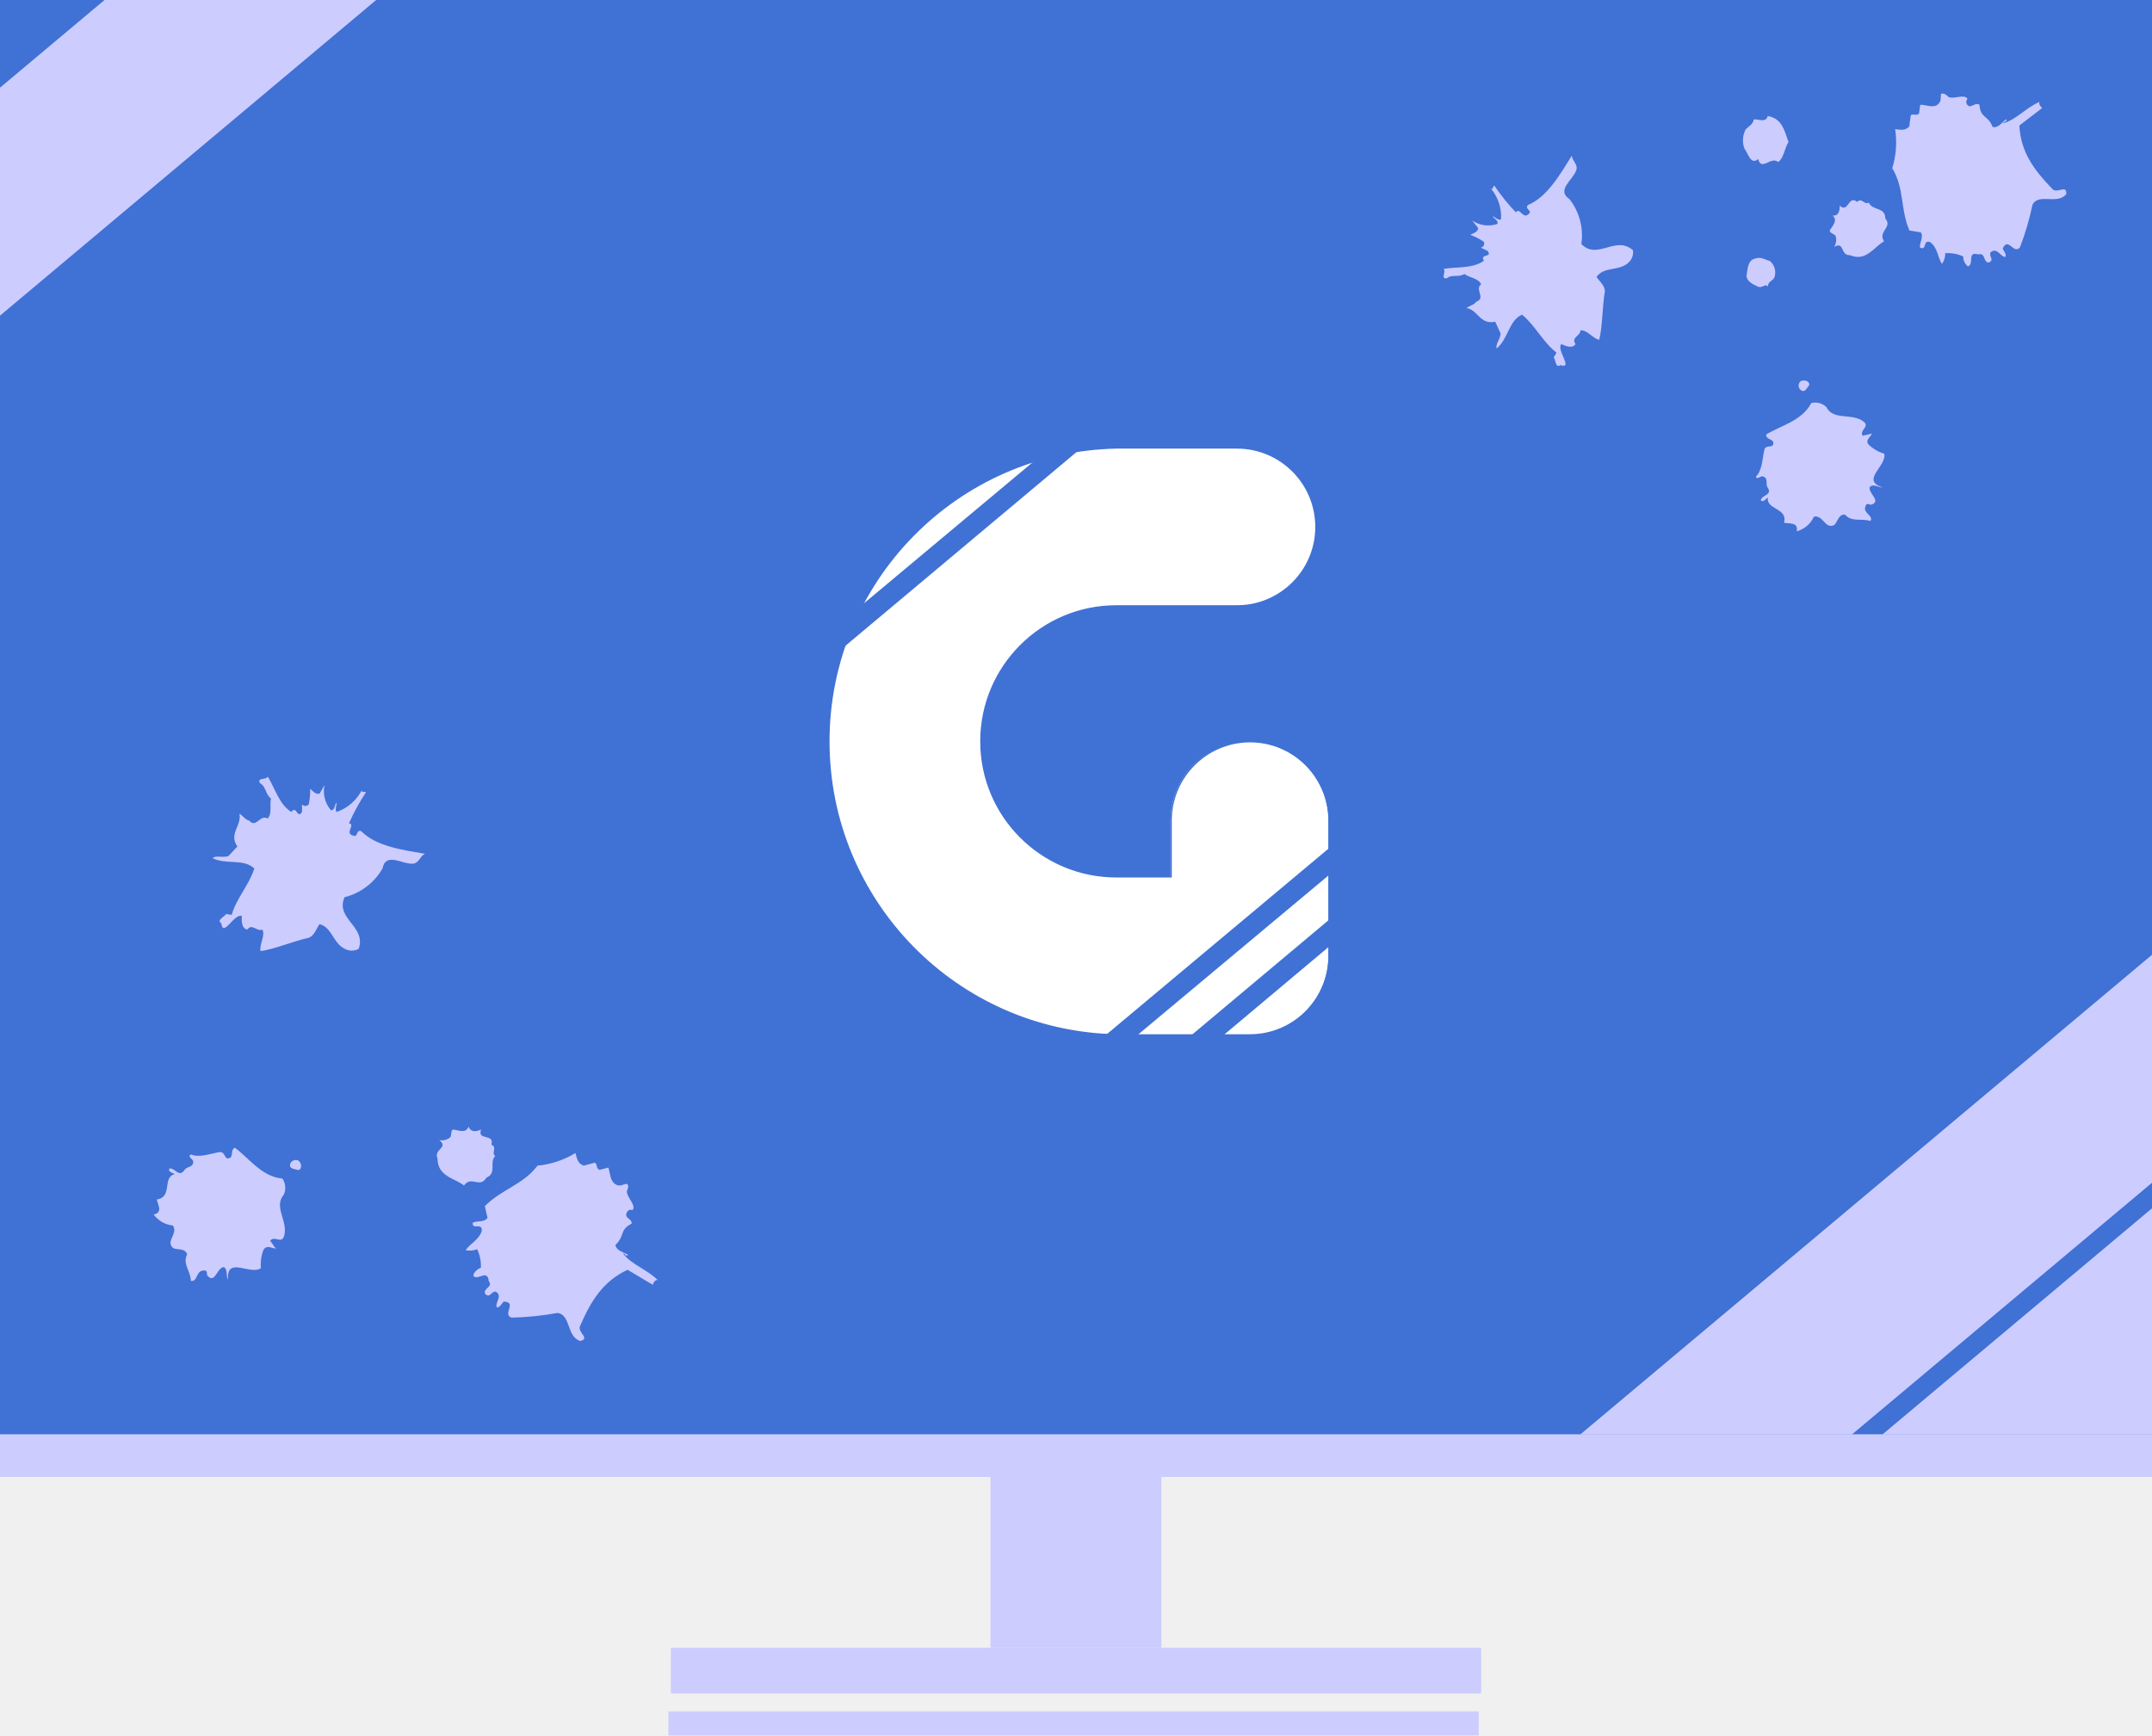
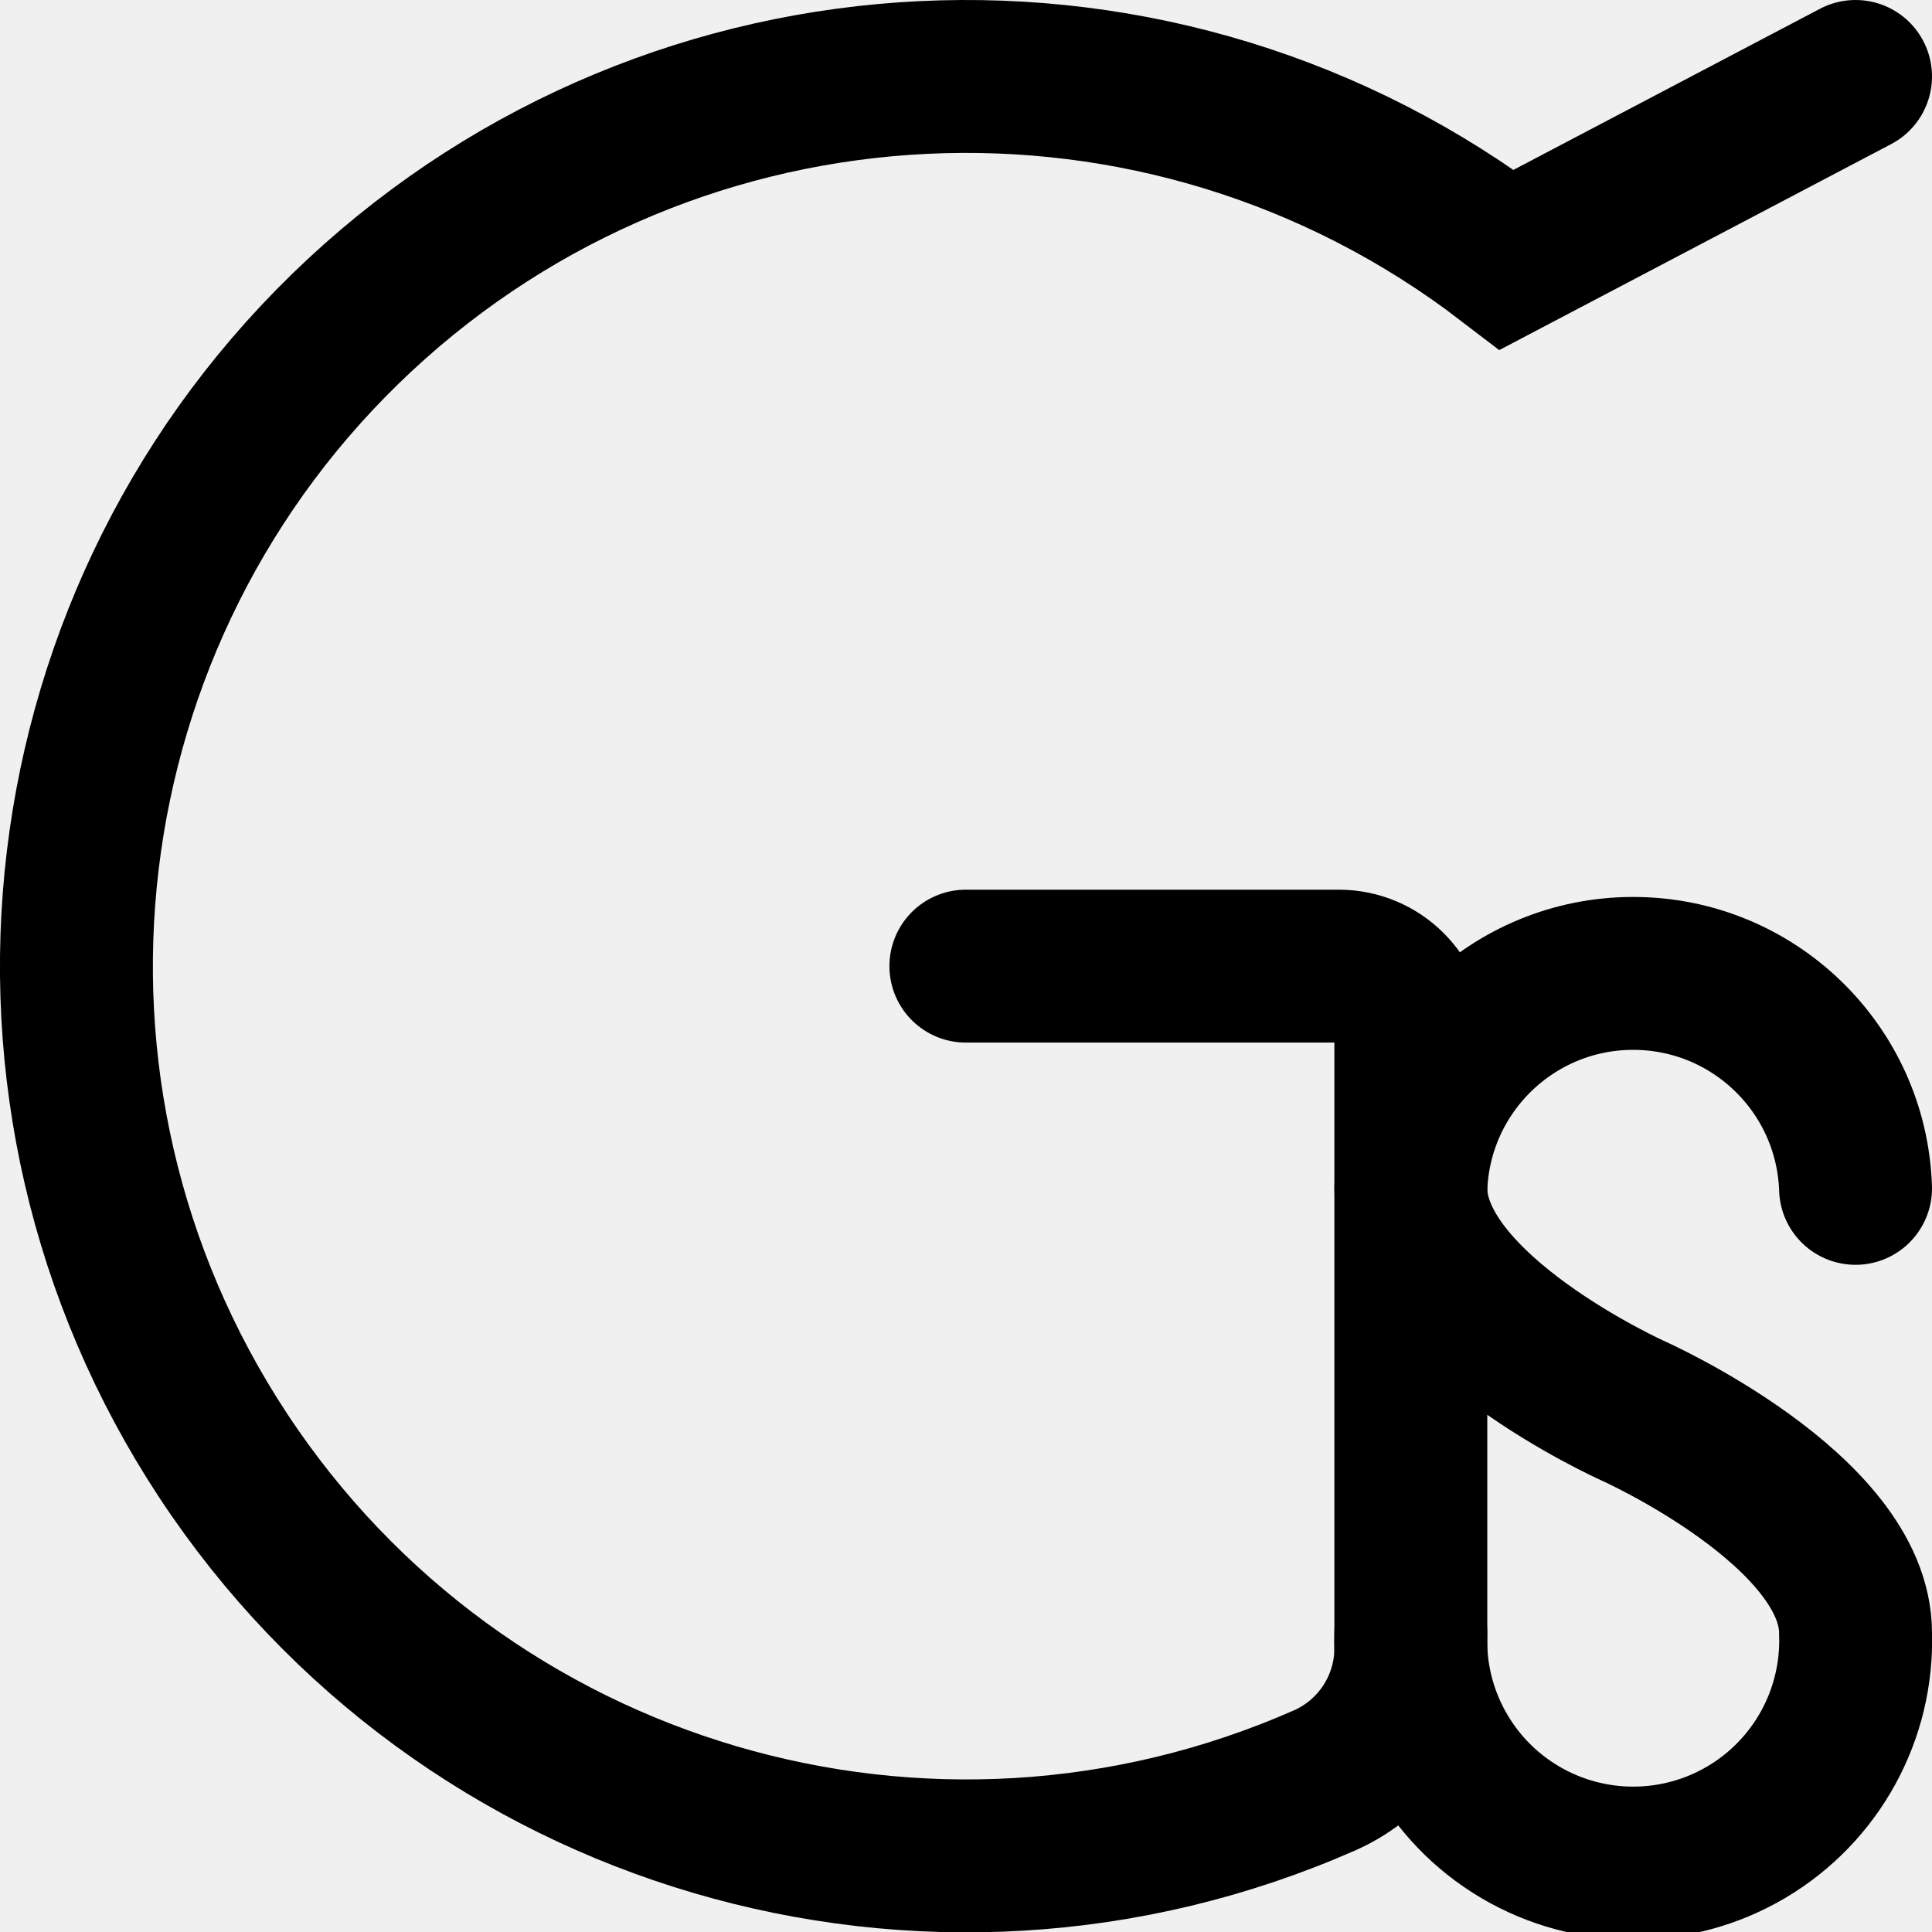
- <svg xmlns="http://www.w3.org/2000/svg" viewBox="0 0 170.08 137.18">
+ <svg xmlns="http://www.w3.org/2000/svg" viewBox="0 0 75.81 75.81">
  <defs>
-     <style>.cls-1{fill:#4071d5;}.cls-2{fill:#ccf;}.cls-3{fill:#fff;}.cls-4{fill:none;}</style>
+     <style>.cls-1{fill:none;stroke:#000;stroke-linecap:round;stroke-miterlimit:10;stroke-width:6px;}</style>
  </defs>
  <g id="Layer_2" data-name="Layer 2">
-     <g id="Layer_2-2" data-name="Layer 2">
-       <rect class="cls-1" width="170.08" height="113.39" />
-       <rect class="cls-2" y="113.39" width="170.08" height="3.35" />
-       <rect class="cls-2" x="53.02" y="130.25" width="64.04" height="3.61" />
-       <rect class="cls-2" x="78.28" y="116.74" width="13.51" height="13.51" />
-       <rect class="cls-2" x="52.83" y="135.28" width="64.04" height="1.9" />
-       <path class="cls-2" d="M119.81,16.79c.31-.5.58.75,1.11,0,0-.21-.42-.34-.15-.59,1.52-.63,2.55-2.45,3.46-3.9,0,.39.53.72.34,1.17-.25.76-1.61,1.55-.52,2.28a4.67,4.67,0,0,1,.93,3.54c1.28,1.31,2.7-.72,4.08.49a1.11,1.11,0,0,1-.38,1c-.75.68-1.91.26-2.5,1.11.25.37.65.67.66,1.14-.22,1.3-.18,2.78-.45,3.83-.57-.14-.93-.79-1.48-.75,0,.46-.76.54-.39,1.09-.26.39-.79.14-1.13,0-.4.49,1,2-.07,1.66-.39.3-.38-.49-.53-.62a1.17,1.17,0,0,0,.22-.37c-1.1-.86-1.66-2.13-2.72-3-1.07.49-1.06,1.88-2,2.67-.13-.32.33-.79.3-1.2l-.42-.91c-1.2.26-1.36-.93-2.26-1.08.16-.16.6-.25.77-.5.78-.28-.16-1,.38-1.37-.2-.49-.92-.52-1.32-.82-.49.29-1,0-1.4.34-.53.07,0-.55-.26-.74,1-.19,2.29,0,3.2-.65-.35-.61.71-.2.29-.78l-.53-.25c.2-.08.33-.23.23-.47a4.6,4.6,0,0,0-1.06-.54c.18-.13.58-.19.62-.54l-.48-.6a2.27,2.27,0,0,0,2,.27c.1-.33-.43-.48-.34-.61.13.09.42.34.62.26a3.43,3.43,0,0,0-.82-2.47c.18.21.17-.16.29-.21A15.75,15.75,0,0,0,119.81,16.79Z" />
-       <path class="cls-2" d="M139.71,9.17c-.14.57-.75.22-1.1.27-.07.4-.39.53-.63.77a1.84,1.84,0,0,0-.11,1.54c.28.35.5,1.34,1.08.82.27,1,1-.25,1.59.24.44-.32.5-1.09.81-1.59C141,10.22,140.82,9.37,139.71,9.17Z" />
-       <path class="cls-2" d="M154,7.67c.45.19,1.24-.27,1.5.14a.36.36,0,0,0,.15.59c.29,0,.49-.29.79-.13.09,1.13.64.76,1.05,1.77.42.1.74-.36,1.06-.62.13.22-.21.17-.24.33,1.09-.31,1.82-1.26,2.9-1.7-.16.16.16.49.2.48l-1.81,1.39c.09,2.07,1.15,3.51,2.59,5,.37.45,1.19-.4,1.11.43-.72.86-2.14-.1-2.66.81a21.55,21.55,0,0,1-1,3.4c-.51.58-.92-.88-1.36.09.08.2.3.4.22.66-.41,0-.66-.81-1.18-.36-.16.3.34.61-.14.8-.46,0-.23-.79-.82-.64-.95-.27-.29.77-.83.95a1,1,0,0,1-.37-.79,3.11,3.11,0,0,0-1.42-.26,1.4,1.4,0,0,1-.26.85c-.33-.47-.34-1.3-.93-1.72-.61-.22-.23.7-.81.43-.05-.36.31-.84.07-1.2l-.9-.15c-.73-1.67-.39-3.35-1.36-4.92a6.92,6.92,0,0,0,.23-3.09c.45.05.81.14,1.13-.23,0-.28.08-.59.11-.88.22-.14.45.09.65-.13l.09-.69c.48,0,1,.27,1.36,0s.23-.57.29-.87C153.7,7.34,153.88,7.55,154,7.67Z" />
-       <path class="cls-2" d="M149,17.26c0-.92-1-.58-1.31-1.25-.33.23-.55-.43-.91-.05-.71-.59-.69.94-1.38.29,0,.41-.08.83-.56.79.43.38,0,.8-.23,1.17,0,.25.39.26.47.46a1.06,1.06,0,0,1-.12.85c.83-.49.47.69,1.25.65,1.3.55,1.92-.69,2.69-1.09C148.39,18.26,149.61,18,149,17.26Z" />
-       <path class="cls-2" d="M143,30.42c-.19.22-.34.66-.67.42a.45.45,0,0,1,0-.72C142.66,30,143,30.13,143,30.42Z" />
-       <path class="cls-2" d="M144.34,32.17c.56,1.13,2.09.41,3,1.2.4.4-.4.63-.12,1.08.24-.1.53-.08.71-.2,0,.25-.58.52-.24.9a3,3,0,0,0,1.23.71c.21,1-1.91,2.09-.13,2.67-.35,0-.73-.31-1-.05-.23.46,1,1.16.07,1.42-.18-.07-.39-.13-.42.12-.26.53.68.75.38,1.16-.71-.23-1.45.12-2-.5-.54-.06-.61.67-.88.83-.7.33-.85-.83-1.58-.67A2.11,2.11,0,0,1,142,42c.16-.77-.65-.58-1-.68.31-1.2-1.43-1-1.28-2-.19.12-.34.42-.56.23.09-.46.92-.38.56-1-.23-.23.08-.73-.36-.88-.19-.11-.53.31-.58,0,.5-.49.5-1.42.67-2.15.15-.43.79,0,.69-.6-.14-.23-.55-.2-.56-.57,1.08-.68,2.84-1.07,3.57-2.49A1.27,1.27,0,0,1,144.34,32.17Z" />
-       <path class="cls-2" d="M139.88,20.63c-.37-.09-.72-.37-1.16-.19-.61.11-.61.91-.69,1.41.1.47.54.62.89.8s.59-.28.8,0c0-.45.48-.43.55-.84A1.18,1.18,0,0,0,139.88,20.63Z" />
-       <path class="cls-2" d="M27.58,65.08c.59.1-.49.85.46,1,.22,0,.16-.54.51-.38,1.18,1.21,3.32,1.49,5.05,1.79-.38.12-.48.78-1,.78-.82.05-2.11-.94-2.37.38a4.81,4.81,0,0,1-3,2.27c-.75,1.73,1.74,2.29,1.12,4.08a1.13,1.13,0,0,1-1.1,0c-.94-.45-1-1.71-2-1.95-.26.38-.39.88-.83,1.07-1.33.3-2.72.91-3.83,1.06-.09-.6.39-1.2.15-1.7-.45.18-.82-.52-1.2,0-.47-.1-.44-.7-.43-1.08-.63-.2-1.47,1.75-1.62.58-.43-.25.33-.56.39-.75a1.16,1.16,0,0,0,.44.07C18.68,71,19.67,70,20.1,68.65c-.88-.82-2.21-.27-3.3-.82.25-.25.88,0,1.26-.17l.7-.75c-.71-1,.37-1.67.16-2.59.22.1.46.48.78.55.56.63.85-.53,1.45-.17.38-.38.14-1.08.27-1.58-.47-.35-.37-.95-.87-1.21-.28-.47.51-.24.61-.53.58.93.89,2.19,1.86,2.8.44-.56.46.6.85,0l0-.6a.34.34,0,0,0,.53,0,5,5,0,0,0,.11-1.23c.19.13.4.48.75.38l.39-.68a2.31,2.31,0,0,0,.51,2c.35,0,.29-.6.45-.57,0,.16-.17.54,0,.7a3.53,3.53,0,0,0,2-1.75c-.13.25.22.1.31.2A16.72,16.72,0,0,0,27.58,65.08Z" />
-       <path class="cls-2" d="M49.54,94.16c0,.51.75,1.08.46,1.49-.28-.1-.48.09-.51.37s.47.35.43.7c-1,.52-.48.91-1.28,1.69.06.44.63.57,1,.77-.16.21-.25-.13-.4-.1.71.92,1.9,1.25,2.75,2.11-.22-.1-.42.34-.39.37l-2-1.19c-1.93.9-2.9,2.46-3.74,4.41-.29.53.84,1,0,1.22-1.1-.35-.73-2.08-1.8-2.22a22.56,22.56,0,0,1-3.63.37c-.76-.26.48-1.22-.62-1.27-.16.16-.26.44-.54.47-.19-.38.51-.94-.11-1.26-.35,0-.45.56-.82.18-.19-.45.66-.53.29-1-.11-1-.85,0-1.22-.42,0-.29.35-.54.6-.66a3.18,3.18,0,0,0-.3-1.45,1.5,1.5,0,0,1-.91.08c.32-.5,1.11-.84,1.28-1.56,0-.66-.76,0-.72-.61.32-.18.91,0,1.17-.39l-.21-.92c1.31-1.34,3-1.67,4.16-3.2a7.08,7.08,0,0,0,3-1c.12.45.18.82.65,1,.28-.09.6-.15.89-.24.21.15.08.47.37.57l.69-.18c.16.47.12,1,.52,1.29s.63,0,.95,0C49.74,93.72,49.61,94,49.54,94.16Z" />
-       <path class="cls-2" d="M39.14,91.37c-.35-.23.2-.69-.31-.89.3-.91-1.16-.29-.8-1.2-.38.18-.82.24-1-.23-.19.56-.76.3-1.2.23-.25.06-.1.48-.26.63a1.06,1.06,0,0,1-.85.21c.78.61-.48.72-.14,1.45,0,1.45,1.4,1.56,2.09,2.14.57-.82,1.25.26,1.77-.62C39.31,92.7,38.63,91.93,39.14,91.37Z" />
-       <path class="cls-2" d="M23.59,92.49c-.29-.1-.76-.07-.66-.48a.46.46,0,0,1,.7-.24C23.85,92,23.87,92.4,23.59,92.49Z" />
-       <path class="cls-2" d="M22.43,94.43c-.86,1,.42,2.15,0,3.34-.23.54-.76-.13-1.08.31.19.19.28.47.47.6-.25.06-.72-.35-1,.12a3.2,3.2,0,0,0-.2,1.44c-.86.59-2.73-1-2.6.92-.18-.32,0-.82-.33-1-.54,0-.71,1.44-1.33.62,0-.19,0-.41-.28-.35-.6,0-.46.94-1,.81,0-.76-.68-1.34-.29-2.09-.15-.54-.88-.32-1.13-.52-.59-.54.45-1.12,0-1.76A2.18,2.18,0,0,1,12.14,96c.79-.15.29-.85.26-1.19,1.27-.18.4-1.76,1.41-2-.19-.12-.53-.16-.43-.44.47-.09.71.73,1.19.14.13-.32.73-.21.7-.69,0-.22-.5-.38-.18-.57.66.29,1.55-.07,2.3-.19.48,0,.31.76.85.42.16-.22,0-.6.32-.76,1.07.77,2.12,2.3,3.76,2.44A1.3,1.3,0,0,1,22.43,94.43Z" />
-       <path class="cls-3" d="M88.23,81.8a23.2,23.2,0,0,1,0-46.39h9.53a6.24,6.24,0,0,1,0,12.48H88.23a10.71,10.71,0,0,0,0,21.42h4.28l0-4.44a6.24,6.24,0,1,1,12.48,0V75.55A6.25,6.25,0,0,1,98.8,81.8Z" />
-       <path class="cls-1" d="M97.76,35.46a6.19,6.19,0,0,1,0,12.38H88.23a10.76,10.76,0,0,0,0,21.52h4.38V64.87a6.19,6.19,0,0,1,12.38,0V75.55a6.2,6.2,0,0,1-6.19,6.2H88.23a23.15,23.15,0,0,1,0-46.29h9.53m0-.1H88.23a23.25,23.25,0,0,0,0,46.49H98.8a6.3,6.3,0,0,0,6.29-6.3V64.87a6.29,6.29,0,0,0-12.58,0v4.39H88.23a10.66,10.66,0,0,1,0-21.32h9.53a6.29,6.29,0,0,0,0-12.58Z" />
-       <path class="cls-1" d="M85.3,35.55,66,51.73a22.16,22.16,0,0,1,1.24-3.17L82,36.22A21.58,21.58,0,0,1,85.3,35.55Z" />
-       <path class="cls-1" d="M105.09,67v2.12L89.86,81.85H88.23l-.88,0Z" />
-       <polygon class="cls-1" points="105.09 72.66 105.09 74.78 96.67 81.85 94.13 81.85 105.09 72.66" />
-       <path class="cls-4" d="M105.09,64.87V75.55a6.3,6.3,0,0,1-6.29,6.3H88.23l-.88,0A23.27,23.27,0,0,1,65,58.6a23,23,0,0,1,1-6.87,22.16,22.16,0,0,1,1.24-3.17A23.32,23.32,0,0,1,82,36.22a21.58,21.58,0,0,1,3.33-.67,21.85,21.85,0,0,1,2.93-.19h9.53a6.29,6.29,0,0,1,0,12.58H88.23a10.66,10.66,0,0,0,0,21.32H92.5V64.87a6.3,6.3,0,0,1,12.59,0Z" />
-       <polygon class="cls-2" points="29.73 0 0 24.95 0 6.93 8.26 0 29.73 0" />
-       <polygon class="cls-2" points="170.08 95.51 170.08 113.39 148.77 113.39 170.08 95.51" />
-       <polygon class="cls-2" points="170.08 75.47 170.08 93.49 146.36 113.39 124.89 113.39 170.08 75.47" />
-       <rect class="cls-4" width="170.08" height="113.39" />
+     <g id="Layer_4" data-name="Layer 4">
+       <path class="cls-1" d="M72.81,46.63a8.73,8.73,0,0,0-17.45,0c0,4.82,8.72,8.73,8.72,8.73s8.73,3.9,8.73,8.72a8.73,8.73,0,1,1-17.45,0" />
+       <path class="cls-1" d="M37.9,37.91H52.53a2.83,2.83,0,0,1,2.83,2.83V64.66A5.67,5.67,0,0,1,52,69.85a34.91,34.91,0,1,1,7.13-59.66L72.81,3" />
    </g>
  </g>
</svg>
